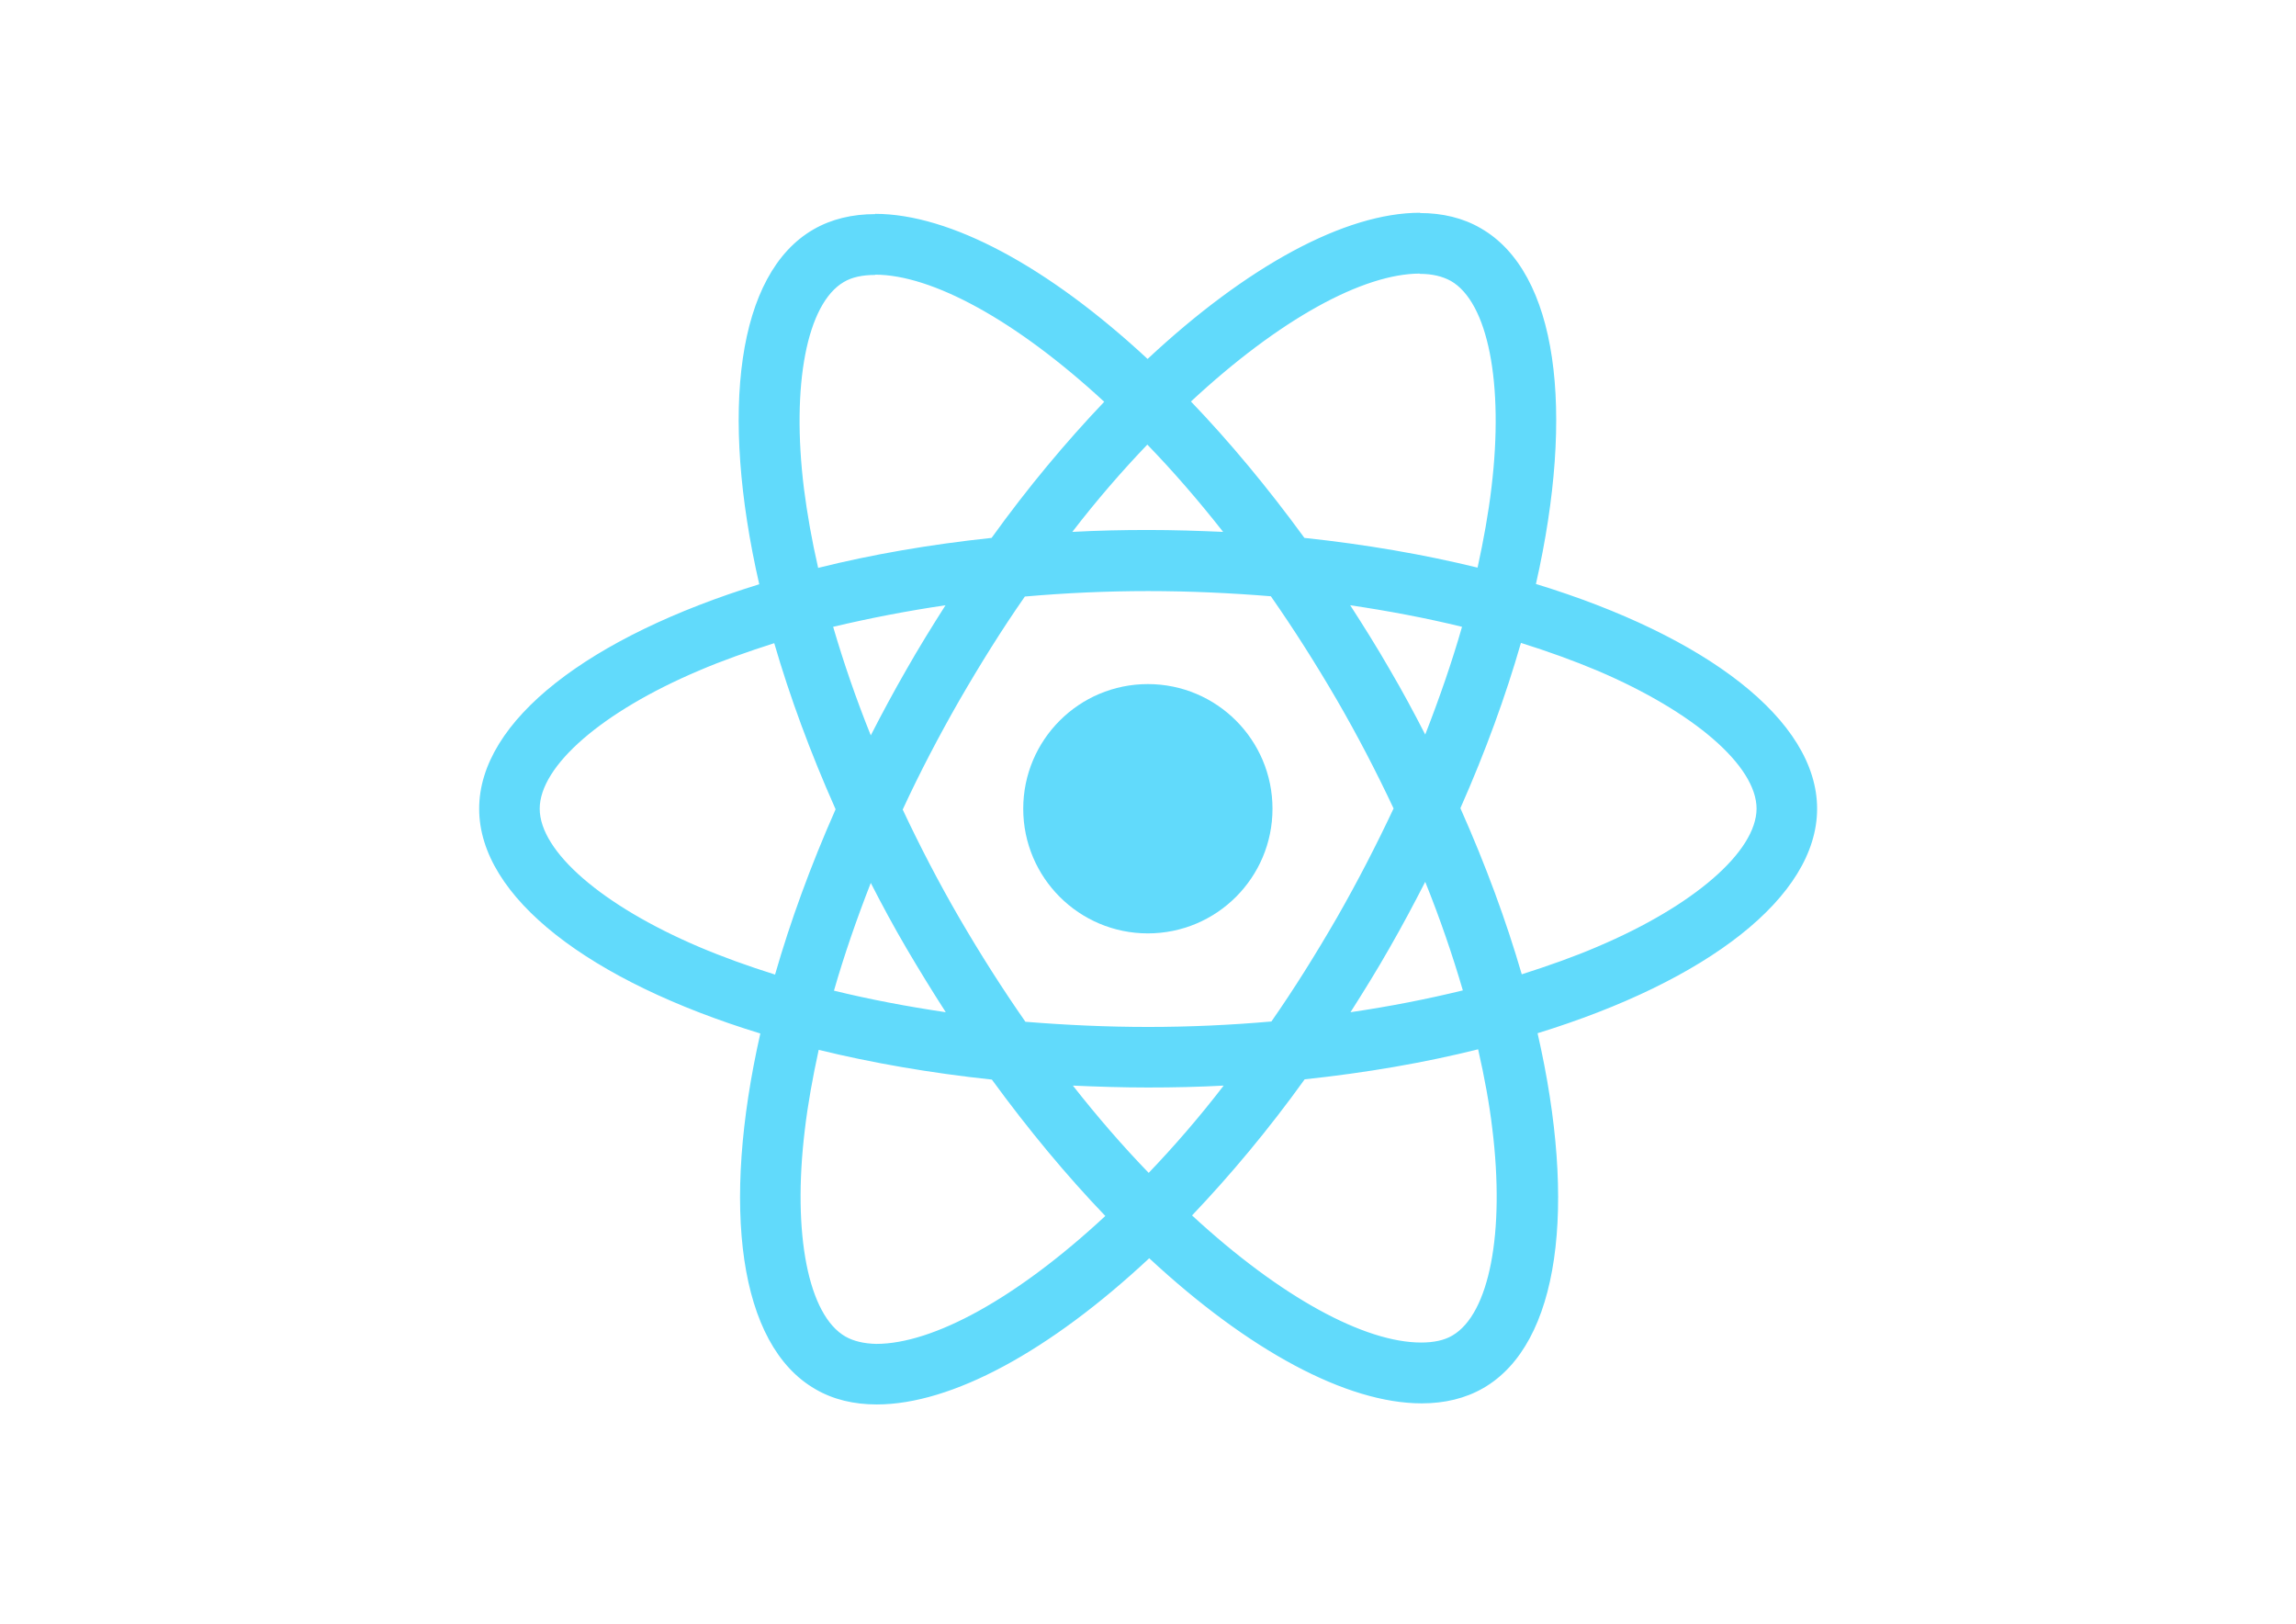
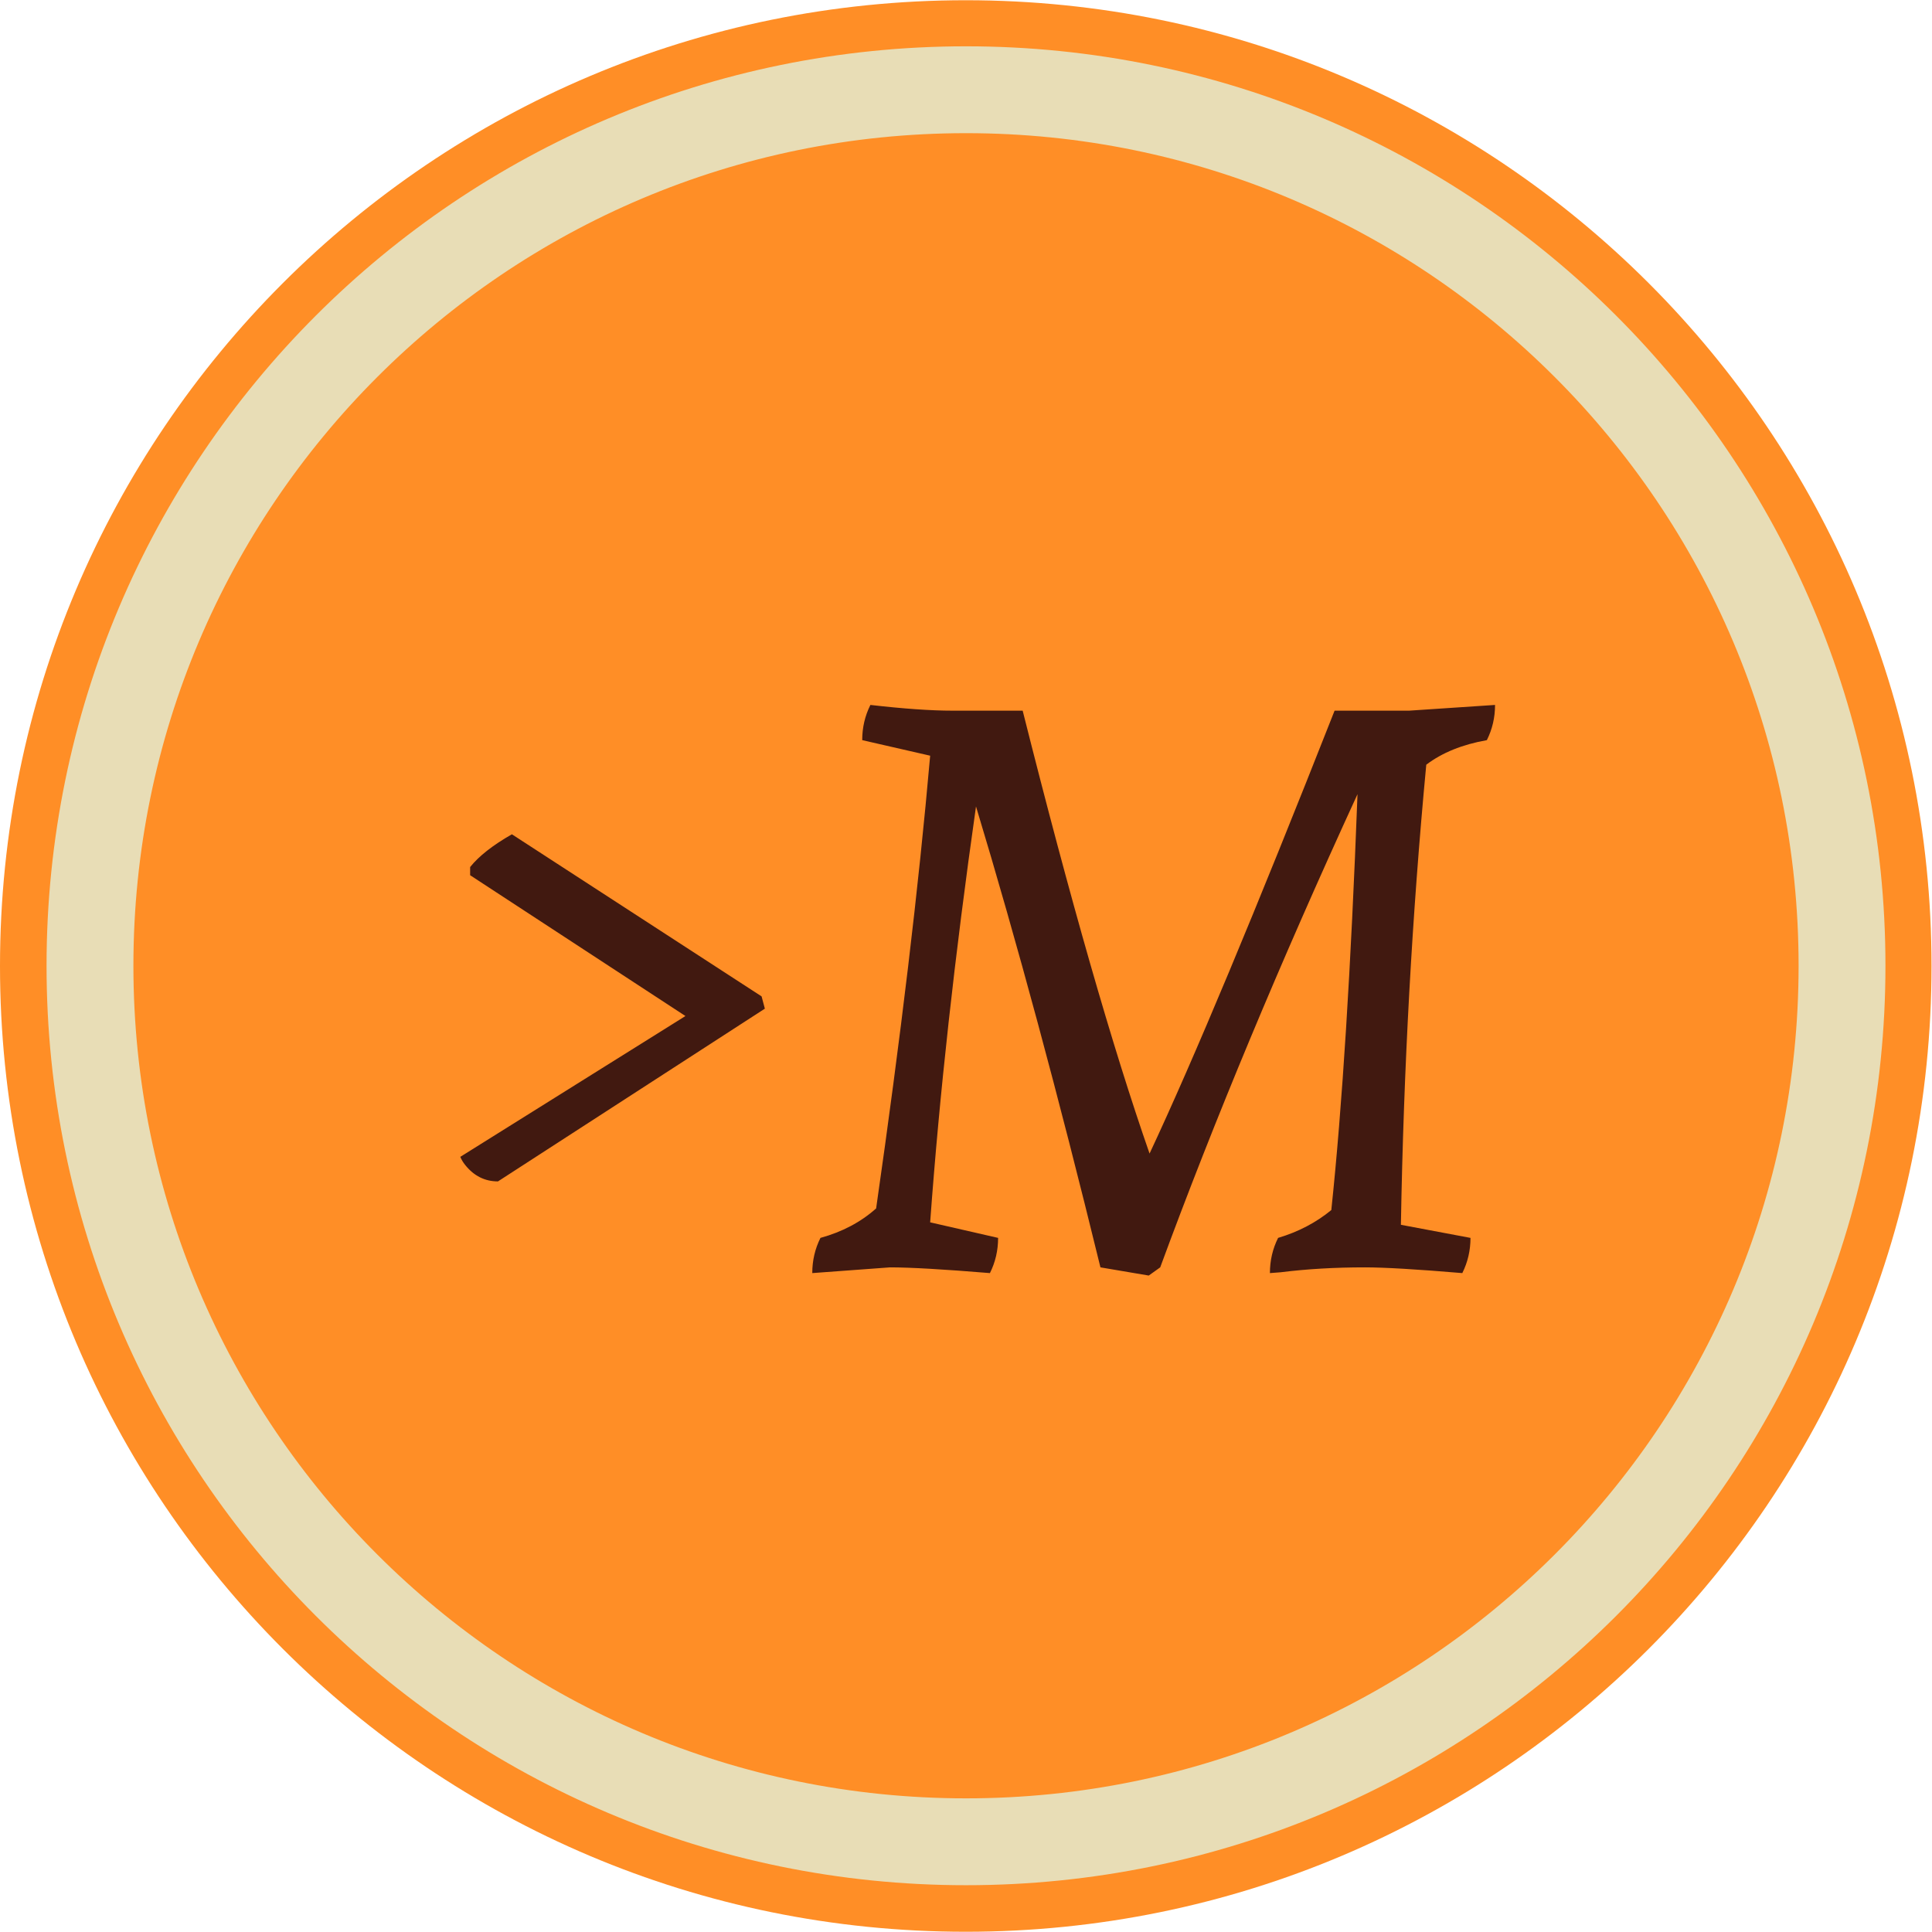
- <svg xmlns="http://www.w3.org/2000/svg" viewBox="0 0 841.9 595.3">
-   <g fill="#61DAFB">
-     <path d="M666.3 296.5c0-32.5-40.7-63.3-103.1-82.4 14.4-63.6 8-114.2-20.2-130.4-6.5-3.8-14.1-5.6-22.4-5.6v22.3c4.6 0 8.3.9 11.4 2.6 13.6 7.8 19.5 37.5 14.9 75.7-1.1 9.4-2.9 19.3-5.1 29.4-19.6-4.8-41-8.5-63.5-10.9-13.5-18.5-27.5-35.3-41.6-50 32.6-30.3 63.2-46.9 84-46.9V78c-27.5 0-63.5 19.6-99.9 53.6-36.4-33.8-72.4-53.2-99.9-53.2v22.3c20.7 0 51.4 16.5 84 46.6-14 14.7-28 31.4-41.3 49.9-22.6 2.4-44 6.1-63.6 11-2.3-10-4-19.7-5.2-29-4.7-38.2 1.1-67.9 14.6-75.8 3-1.8 6.9-2.6 11.5-2.6V78.5c-8.4 0-16 1.8-22.6 5.6-28.1 16.2-34.4 66.7-19.9 130.1-62.2 19.2-102.7 49.9-102.7 82.3 0 32.5 40.7 63.3 103.1 82.4-14.4 63.6-8 114.2 20.2 130.4 6.5 3.8 14.1 5.6 22.5 5.6 27.5 0 63.5-19.6 99.9-53.6 36.4 33.8 72.4 53.2 99.9 53.2 8.4 0 16-1.8 22.6-5.6 28.1-16.2 34.4-66.7 19.9-130.1 62-19.1 102.5-49.9 102.5-82.3zm-130.2-66.7c-3.7 12.9-8.3 26.2-13.5 39.5-4.1-8-8.4-16-13.1-24-4.6-8-9.5-15.8-14.4-23.4 14.2 2.1 27.9 4.7 41 7.9zm-45.8 106.5c-7.8 13.5-15.8 26.3-24.1 38.2-14.9 1.3-30 2-45.2 2-15.1 0-30.2-.7-45-1.9-8.3-11.9-16.4-24.6-24.2-38-7.6-13.1-14.5-26.4-20.8-39.8 6.2-13.4 13.2-26.8 20.7-39.9 7.8-13.5 15.8-26.3 24.1-38.2 14.9-1.3 30-2 45.2-2 15.1 0 30.2.7 45 1.9 8.3 11.9 16.4 24.6 24.2 38 7.6 13.1 14.5 26.4 20.8 39.8-6.3 13.4-13.2 26.8-20.7 39.9zm32.3-13c5.4 13.4 10 26.8 13.8 39.8-13.1 3.2-26.9 5.9-41.2 8 4.9-7.7 9.8-15.6 14.4-23.7 4.6-8 8.9-16.1 13-24.1zM421.2 430c-9.3-9.6-18.6-20.3-27.8-32 9 .4 18.2.7 27.5.7 9.4 0 18.7-.2 27.8-.7-9 11.7-18.3 22.4-27.5 32zm-74.4-58.9c-14.2-2.1-27.9-4.7-41-7.9 3.7-12.9 8.3-26.2 13.5-39.5 4.1 8 8.4 16 13.1 24 4.7 8 9.5 15.8 14.4 23.4zM420.7 163c9.3 9.6 18.6 20.3 27.8 32-9-.4-18.2-.7-27.5-.7-9.4 0-18.7.2-27.8.7 9-11.7 18.3-22.4 27.5-32zm-74 58.9c-4.9 7.7-9.8 15.6-14.4 23.7-4.6 8-8.9 16-13 24-5.4-13.4-10-26.8-13.8-39.8 13.1-3.1 26.9-5.8 41.2-7.9zm-90.5 125.2c-35.4-15.1-58.3-34.9-58.3-50.6 0-15.7 22.9-35.6 58.3-50.6 8.6-3.7 18-7 27.7-10.1 5.7 19.6 13.2 40 22.5 60.9-9.2 20.8-16.6 41.1-22.2 60.6-9.9-3.1-19.3-6.5-28-10.2zM310 490c-13.6-7.8-19.5-37.5-14.9-75.7 1.1-9.4 2.9-19.3 5.1-29.4 19.6 4.8 41 8.5 63.5 10.9 13.5 18.5 27.5 35.3 41.6 50-32.6 30.3-63.2 46.9-84 46.9-4.5-.1-8.3-1-11.3-2.7zm237.2-76.2c4.7 38.2-1.1 67.9-14.6 75.8-3 1.8-6.9 2.6-11.5 2.6-20.7 0-51.4-16.5-84-46.6 14-14.7 28-31.4 41.3-49.9 22.6-2.4 44-6.1 63.6-11 2.3 10.1 4.1 19.8 5.2 29.1zm38.5-66.7c-8.6 3.7-18 7-27.7 10.1-5.7-19.6-13.2-40-22.5-60.9 9.2-20.8 16.6-41.1 22.2-60.6 9.9 3.1 19.3 6.5 28.1 10.2 35.4 15.1 58.3 34.9 58.3 50.6-.1 15.7-23 35.6-58.4 50.6zM320.8 78.4z" />
-     <circle cx="420.9" cy="296.5" r="45.7" />
-     <path d="M520.5 78.1z" />
-   </g>
+ <svg xmlns="http://www.w3.org/2000/svg" width="4025" height="4026" viewBox="0 0 4025 4026" fill="none">
+   <circle cx="2012.5" cy="2013" r="2012.5" fill="#FF8E26" />
+   <circle cx="2013" cy="2012.5" r="1825.5" stroke="#E8DDB6" stroke-width="181" />
+   <path d="M1593.85 2101.9L1037.69 2461.87C1010.4 2461.87 987.652 2450.5 969.454 2427.75C964.905 2422.06 961.493 2416.38 959.218 2410.69L1428.37 2117.26L979.69 1823.83V1806.77C997.888 1784.02 1026.89 1761.27 1066.7 1738.53L1587.03 2076.31L1593.85 2101.9ZM2079.91 2579.58C2079.91 2605.74 2074.23 2630.2 2062.85 2652.94C1966.18 2644.98 1896.8 2641 1854.72 2641L1692.65 2652.94C1692.65 2626.78 1698.34 2602.33 1709.71 2579.58C1755.21 2567.07 1793.87 2546.6 1825.72 2518.17C1876.9 2162.18 1914.43 1847.71 1938.32 1574.75L1796.72 1542.34C1796.72 1516.18 1802.4 1491.72 1813.78 1468.98C1883.16 1476.94 1940.02 1480.92 1984.38 1480.92H2131.09C2230.04 1874.44 2318.19 2182.09 2395.52 2403.87C2487.65 2207.11 2616.17 1899.46 2781.08 1480.92H2936.33L3115.46 1468.98C3115.46 1495.14 3109.77 1519.59 3098.4 1542.34C3047.22 1551.43 3005.13 1568.49 2972.15 1593.52C2942.58 1906.28 2924.95 2225.87 2919.27 2552.29L3064.28 2579.58C3064.28 2605.74 3058.59 2630.2 3047.22 2652.94C2952.82 2644.98 2885.15 2641 2844.2 2641C2781.65 2641 2723.08 2644.41 2668.48 2651.24L2646.31 2652.94C2646.31 2626.78 2651.99 2602.33 2663.37 2579.58C2705.45 2567.07 2742.41 2547.74 2774.26 2521.58C2797 2306.62 2815.2 2017.74 2828.85 1654.93C2667.35 2006.37 2530.3 2335.06 2417.7 2641L2393.82 2658.06L2293.16 2641C2205.59 2282.74 2119.15 1962.58 2033.85 1680.52C1989.5 1992.15 1957.65 2281.03 1938.32 2547.17L2079.91 2579.58Z" fill="#411910" />
</svg>
